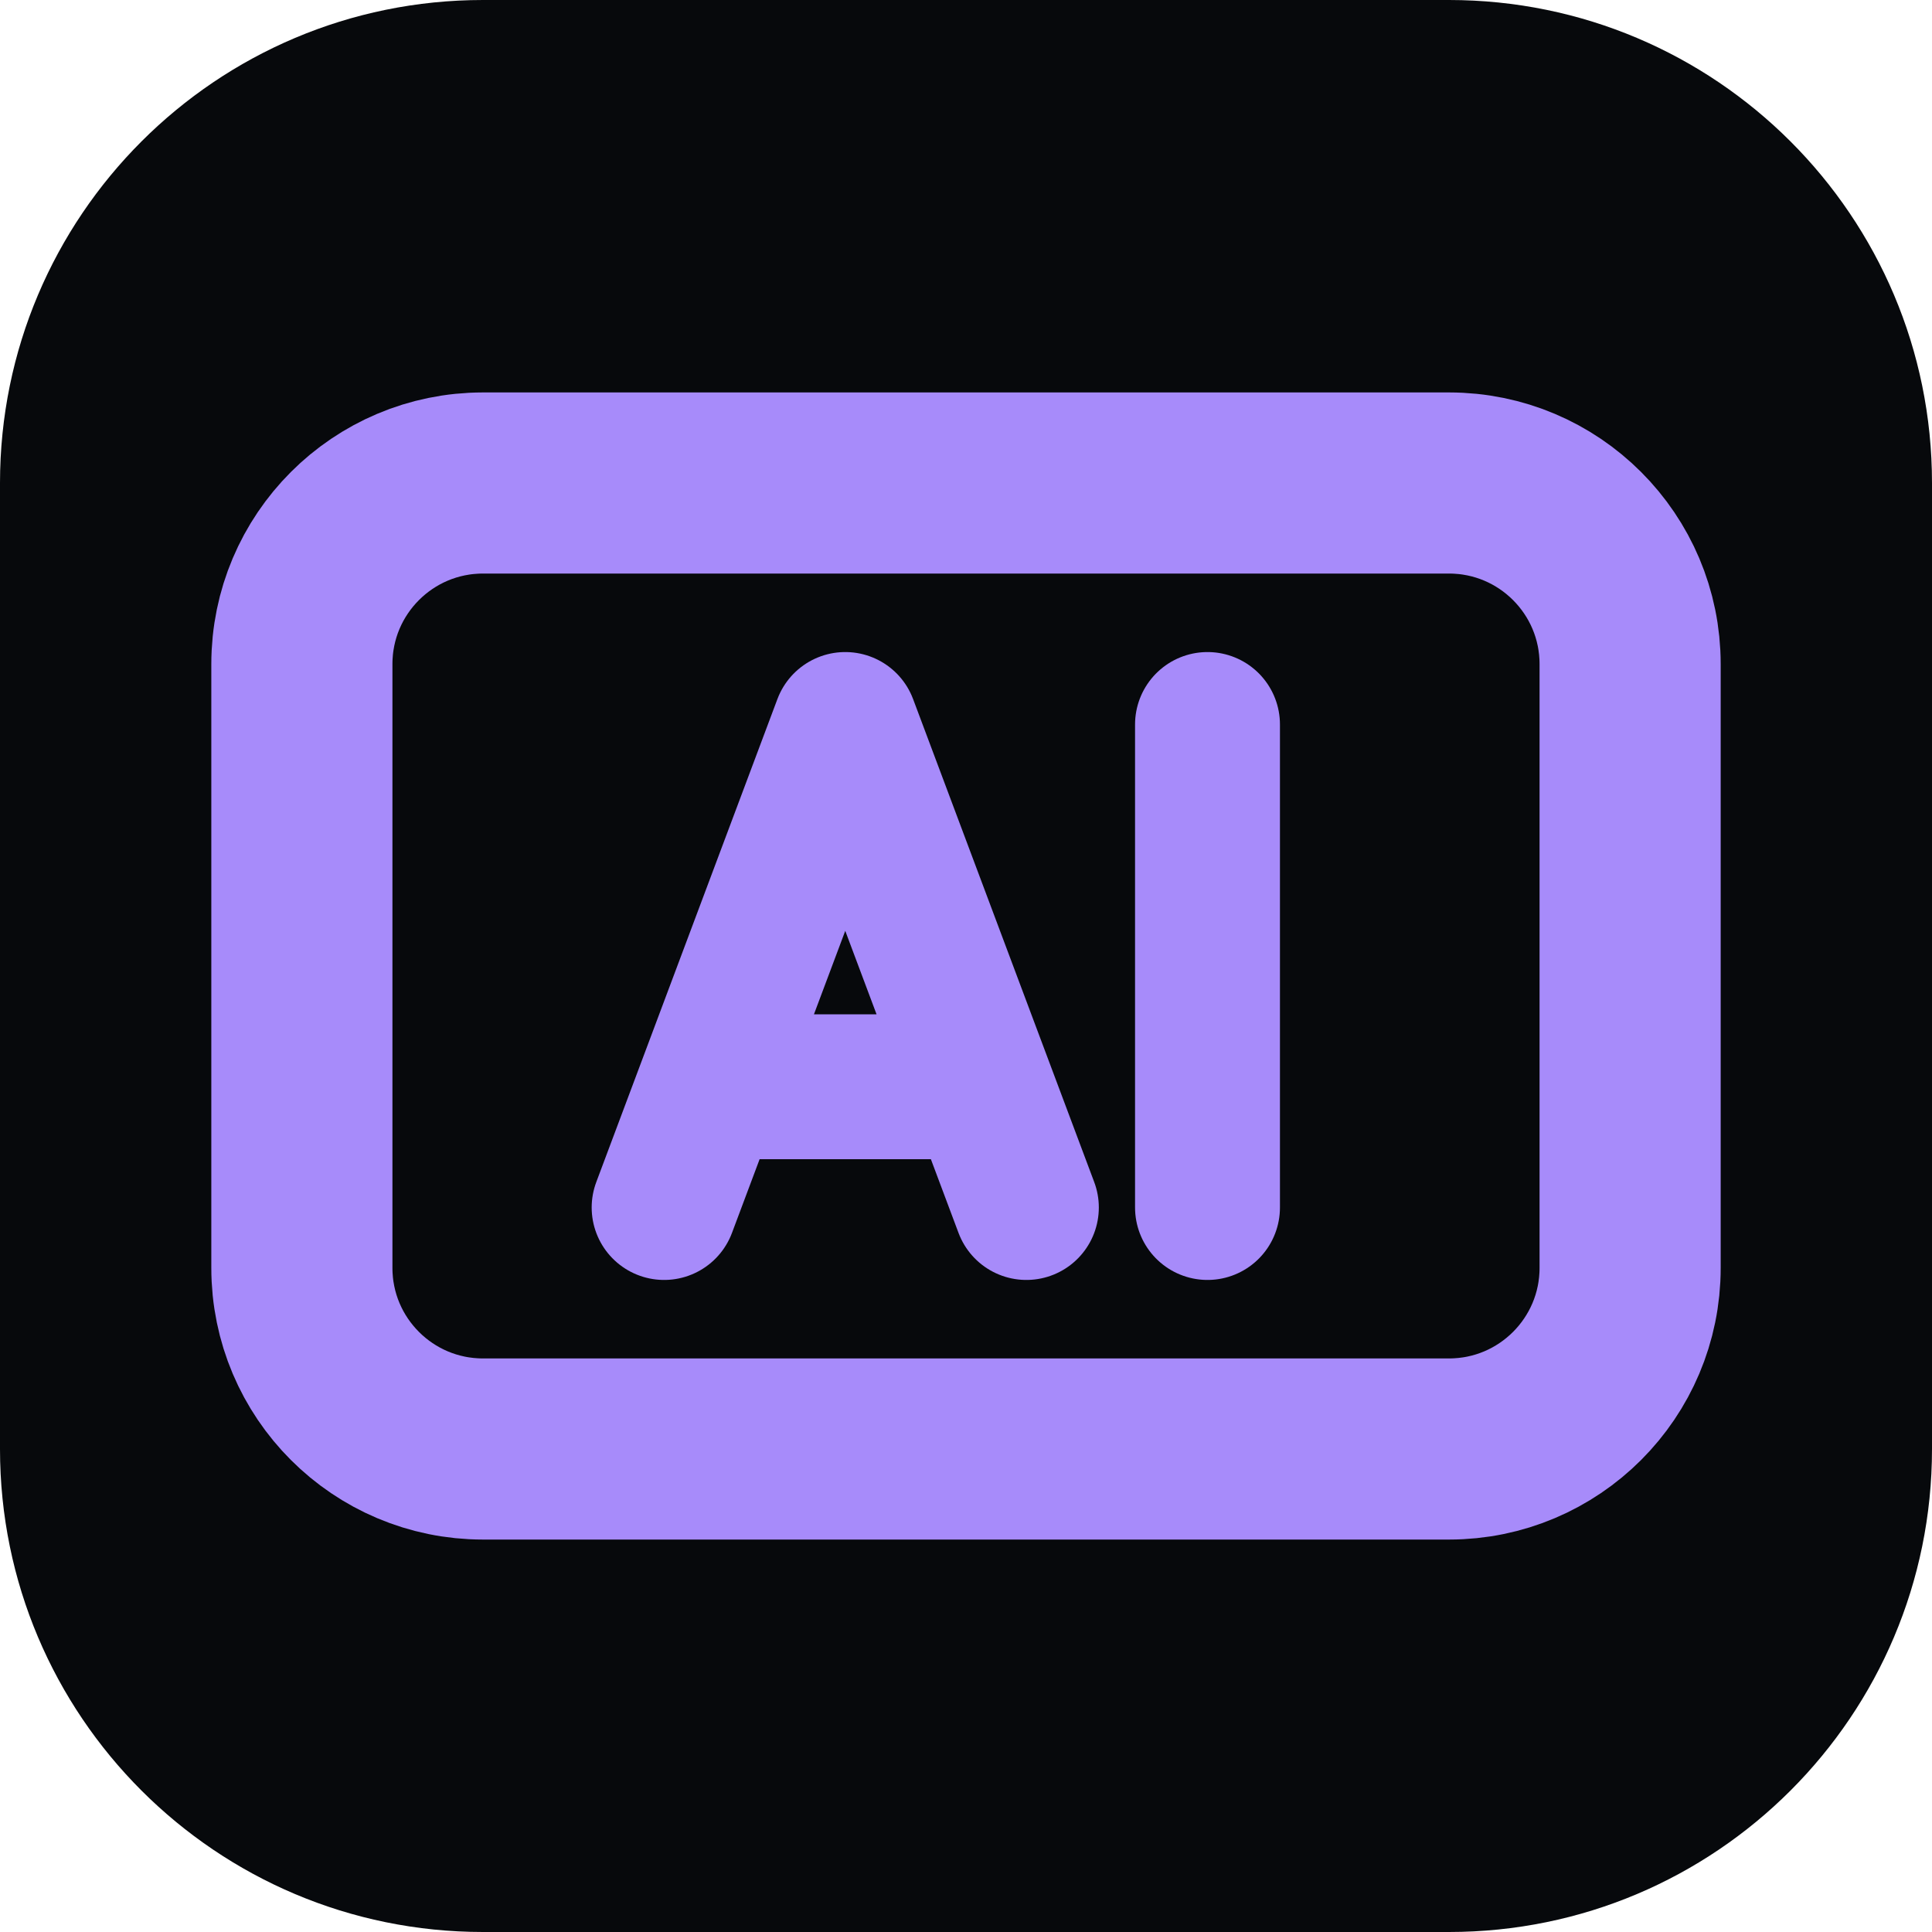
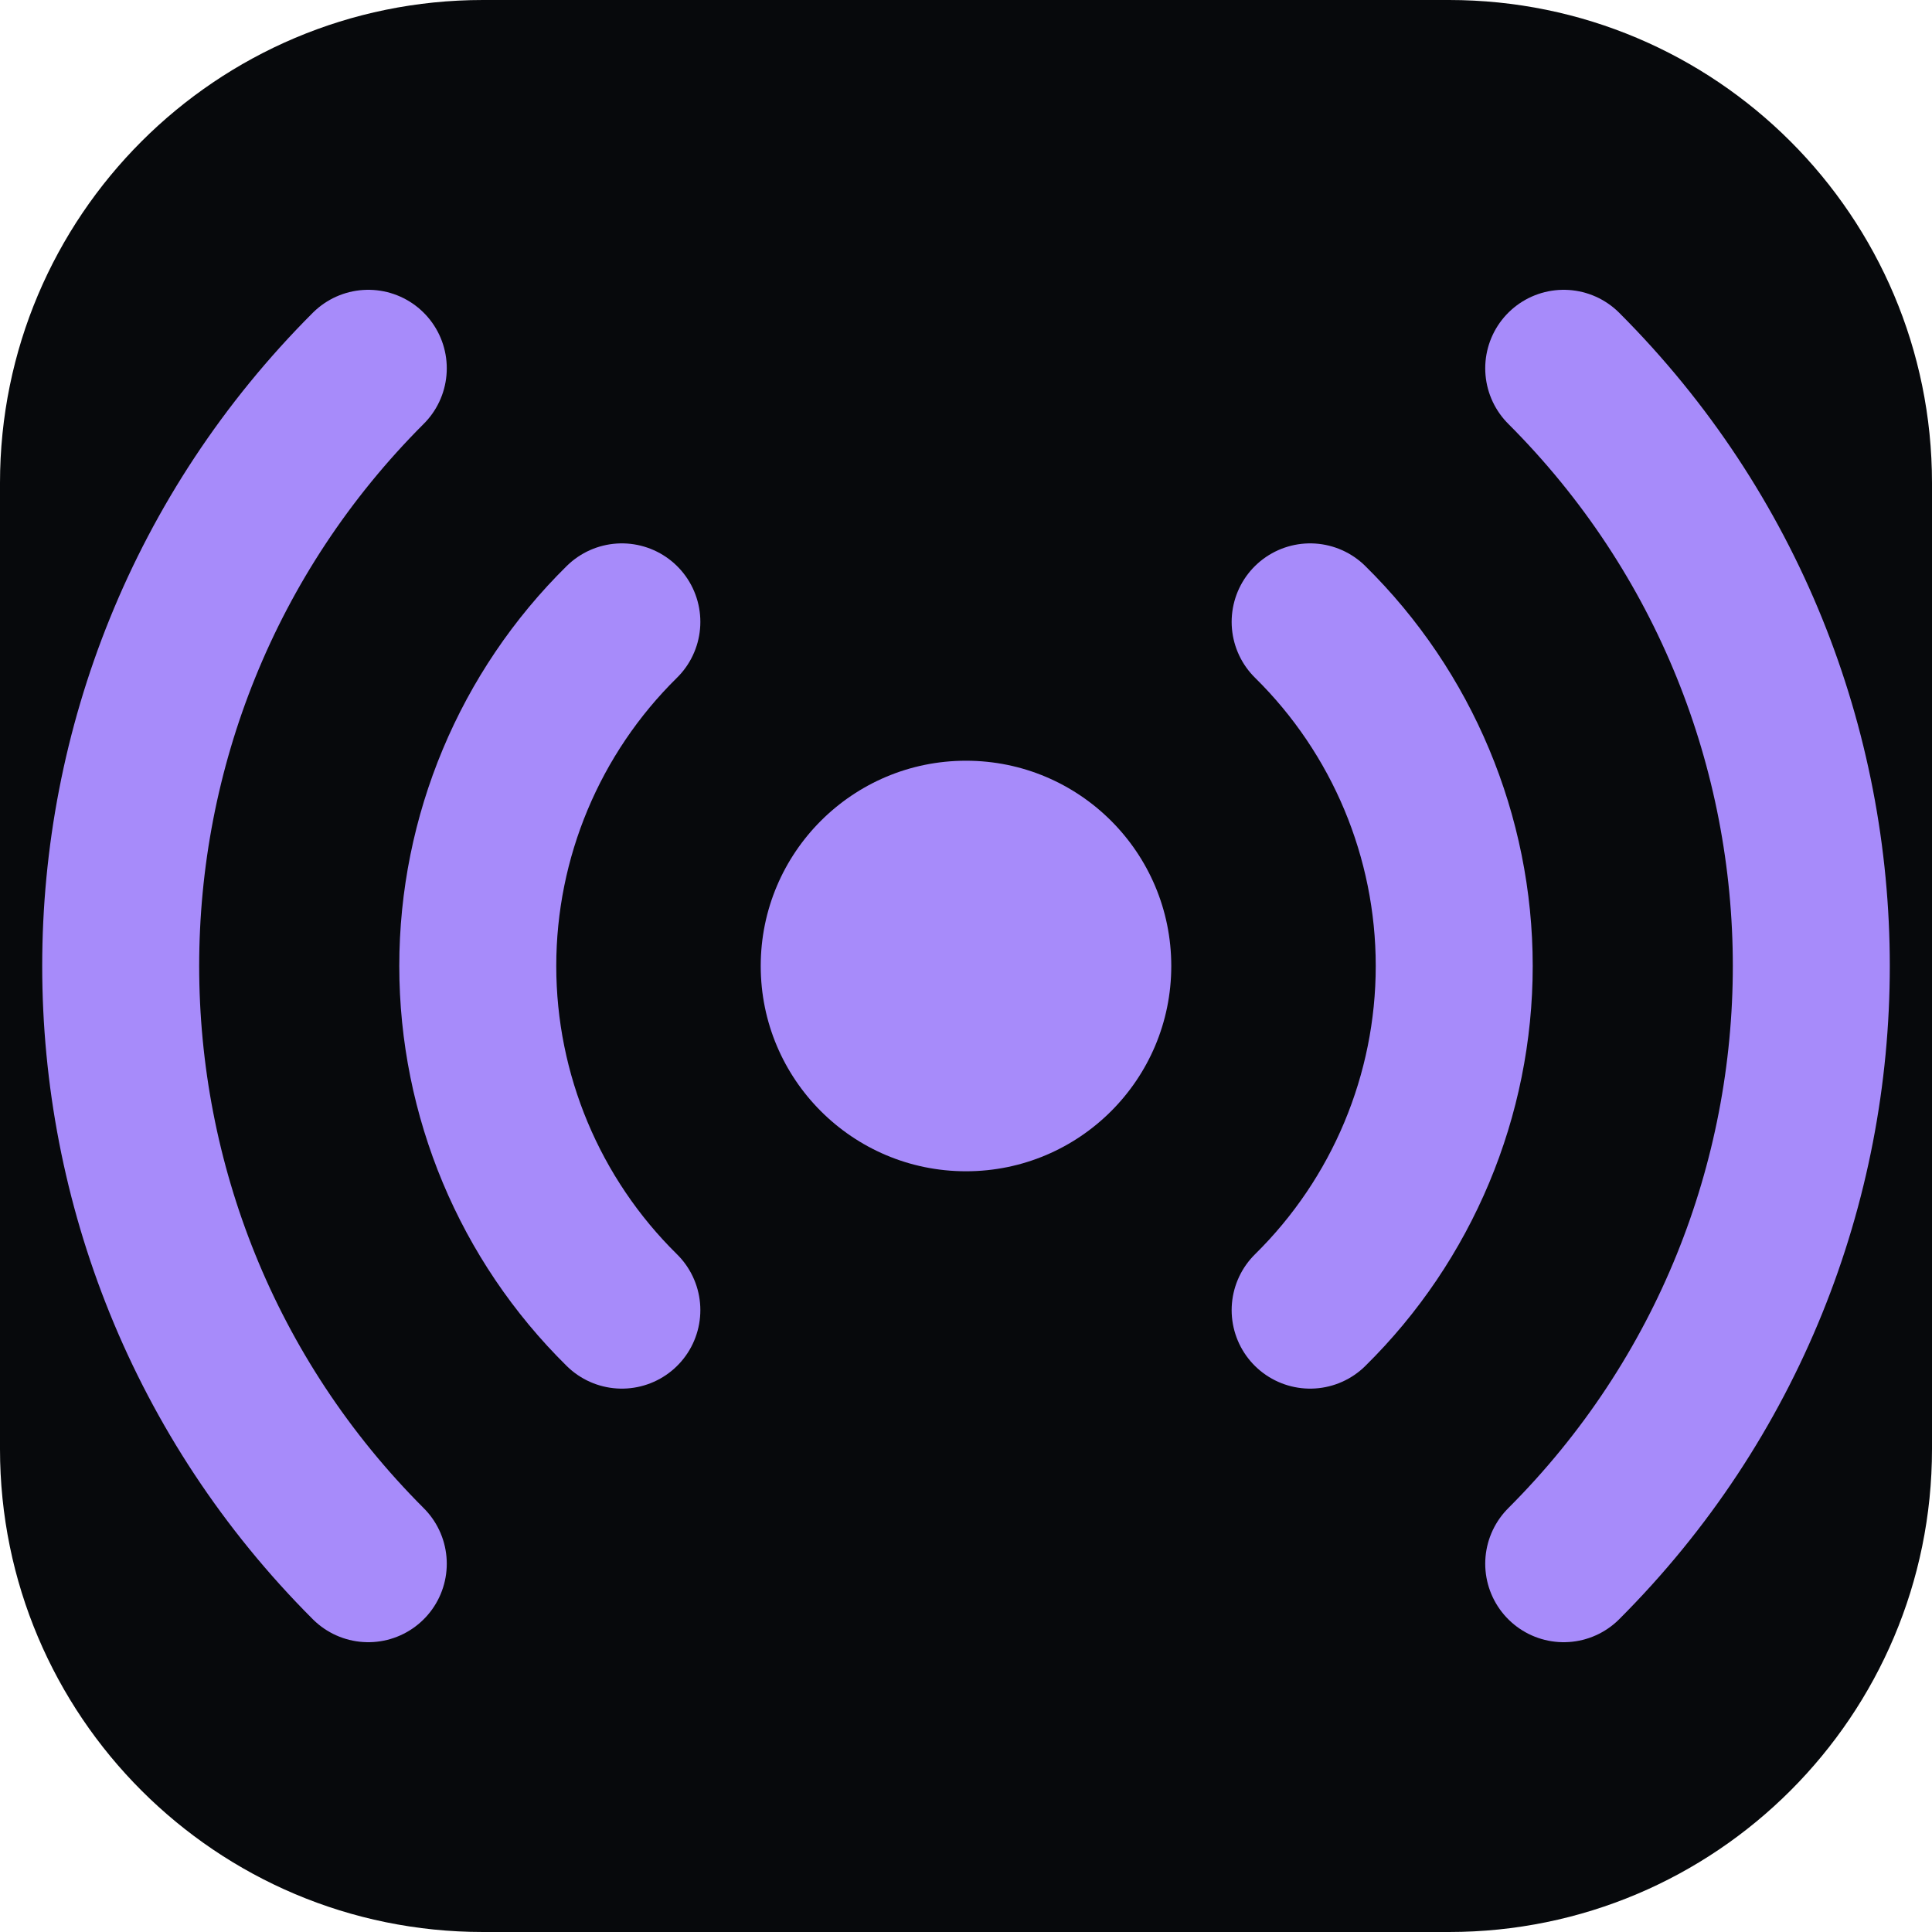
<svg xmlns="http://www.w3.org/2000/svg" viewBox="0 0 32 32">
  <rect width="32" height="32" rx="8" fill="#07090c" />
-   <rect x="5" y="8" width="22" height="16" rx="3" fill="none" stroke="#a78bfa" stroke-width="3" />
-   <path d="M11 20l3-8 3 8M12 18h4M20 12v8" fill="none" stroke="#a78bfa" stroke-width="2.4" stroke-linecap="round" stroke-linejoin="round" />
+   <circle cx="16" cy="16" r="3.4" fill="#a78bfa" />
+   <path d="M10.3 21.7a8 8 0 0 1 0-11.4M21.7 10.3a8 8 0 0 1 0 11.4M6.1 25.9a14 14 0 0 1 0-19.8M25.9 6.1a14 14 0 0 1 0 19.8" fill="none" stroke="#a78bfa" stroke-width="2.6" stroke-linecap="round" />
</svg>
